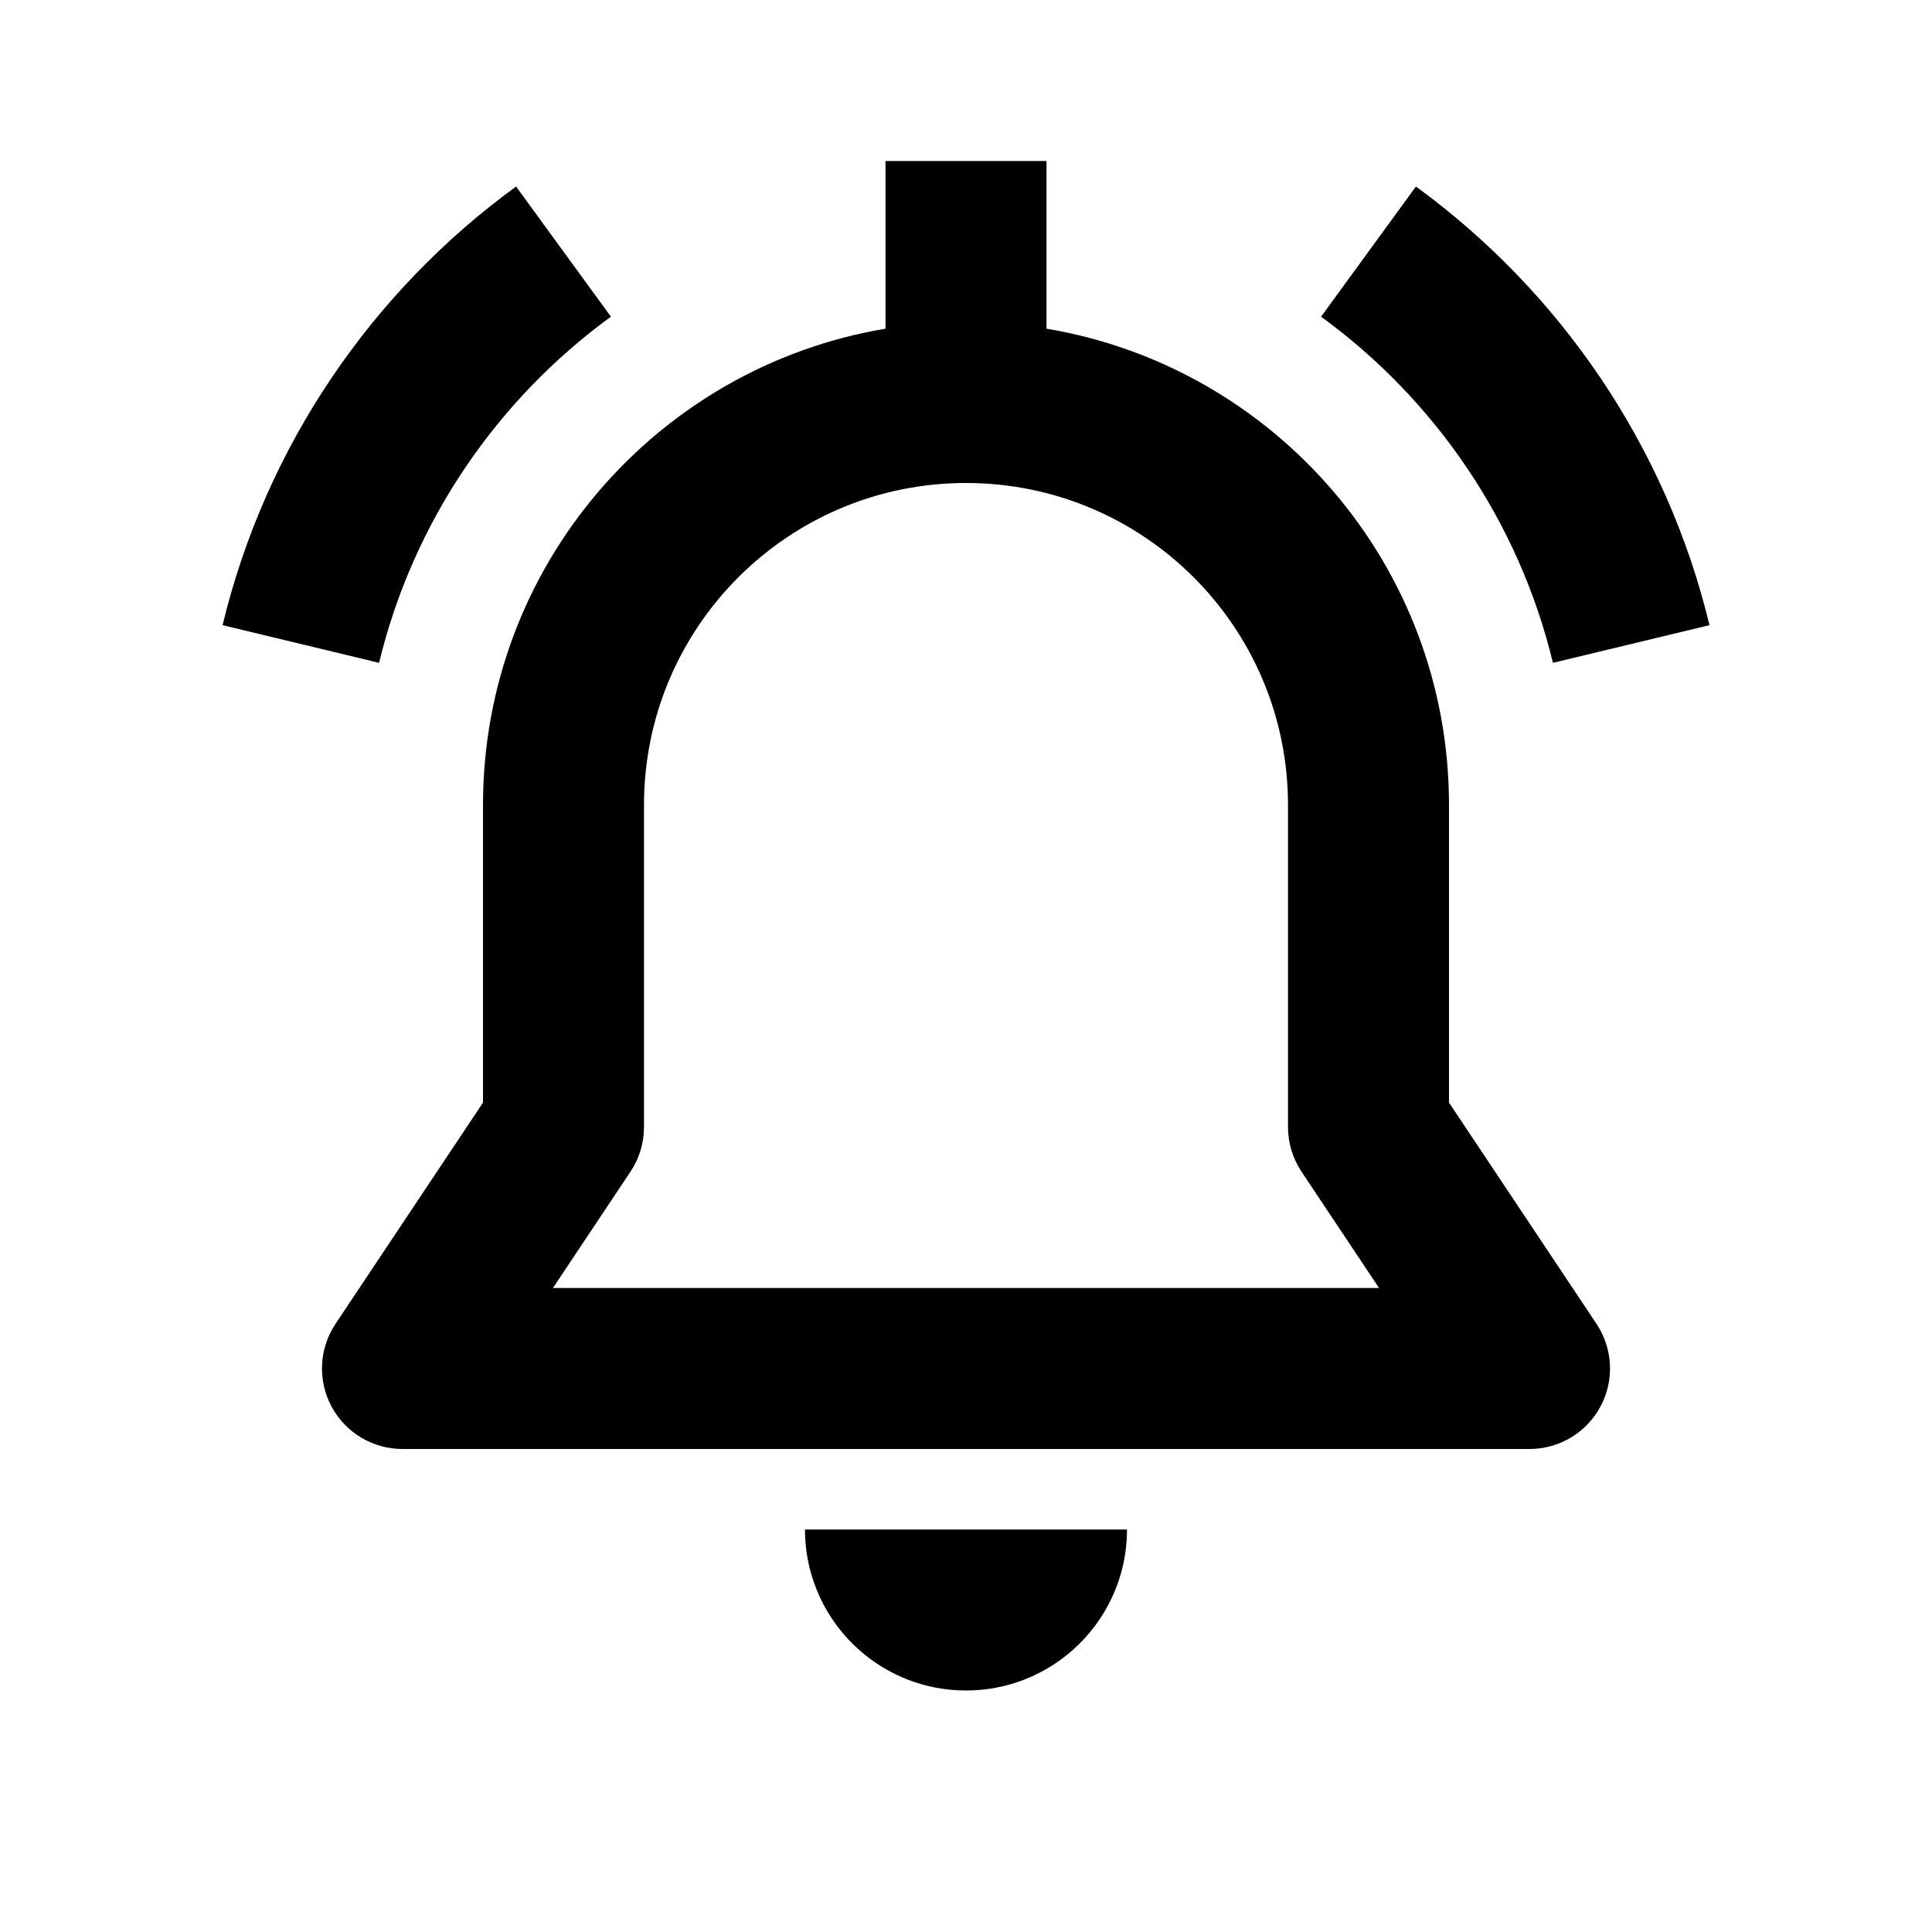
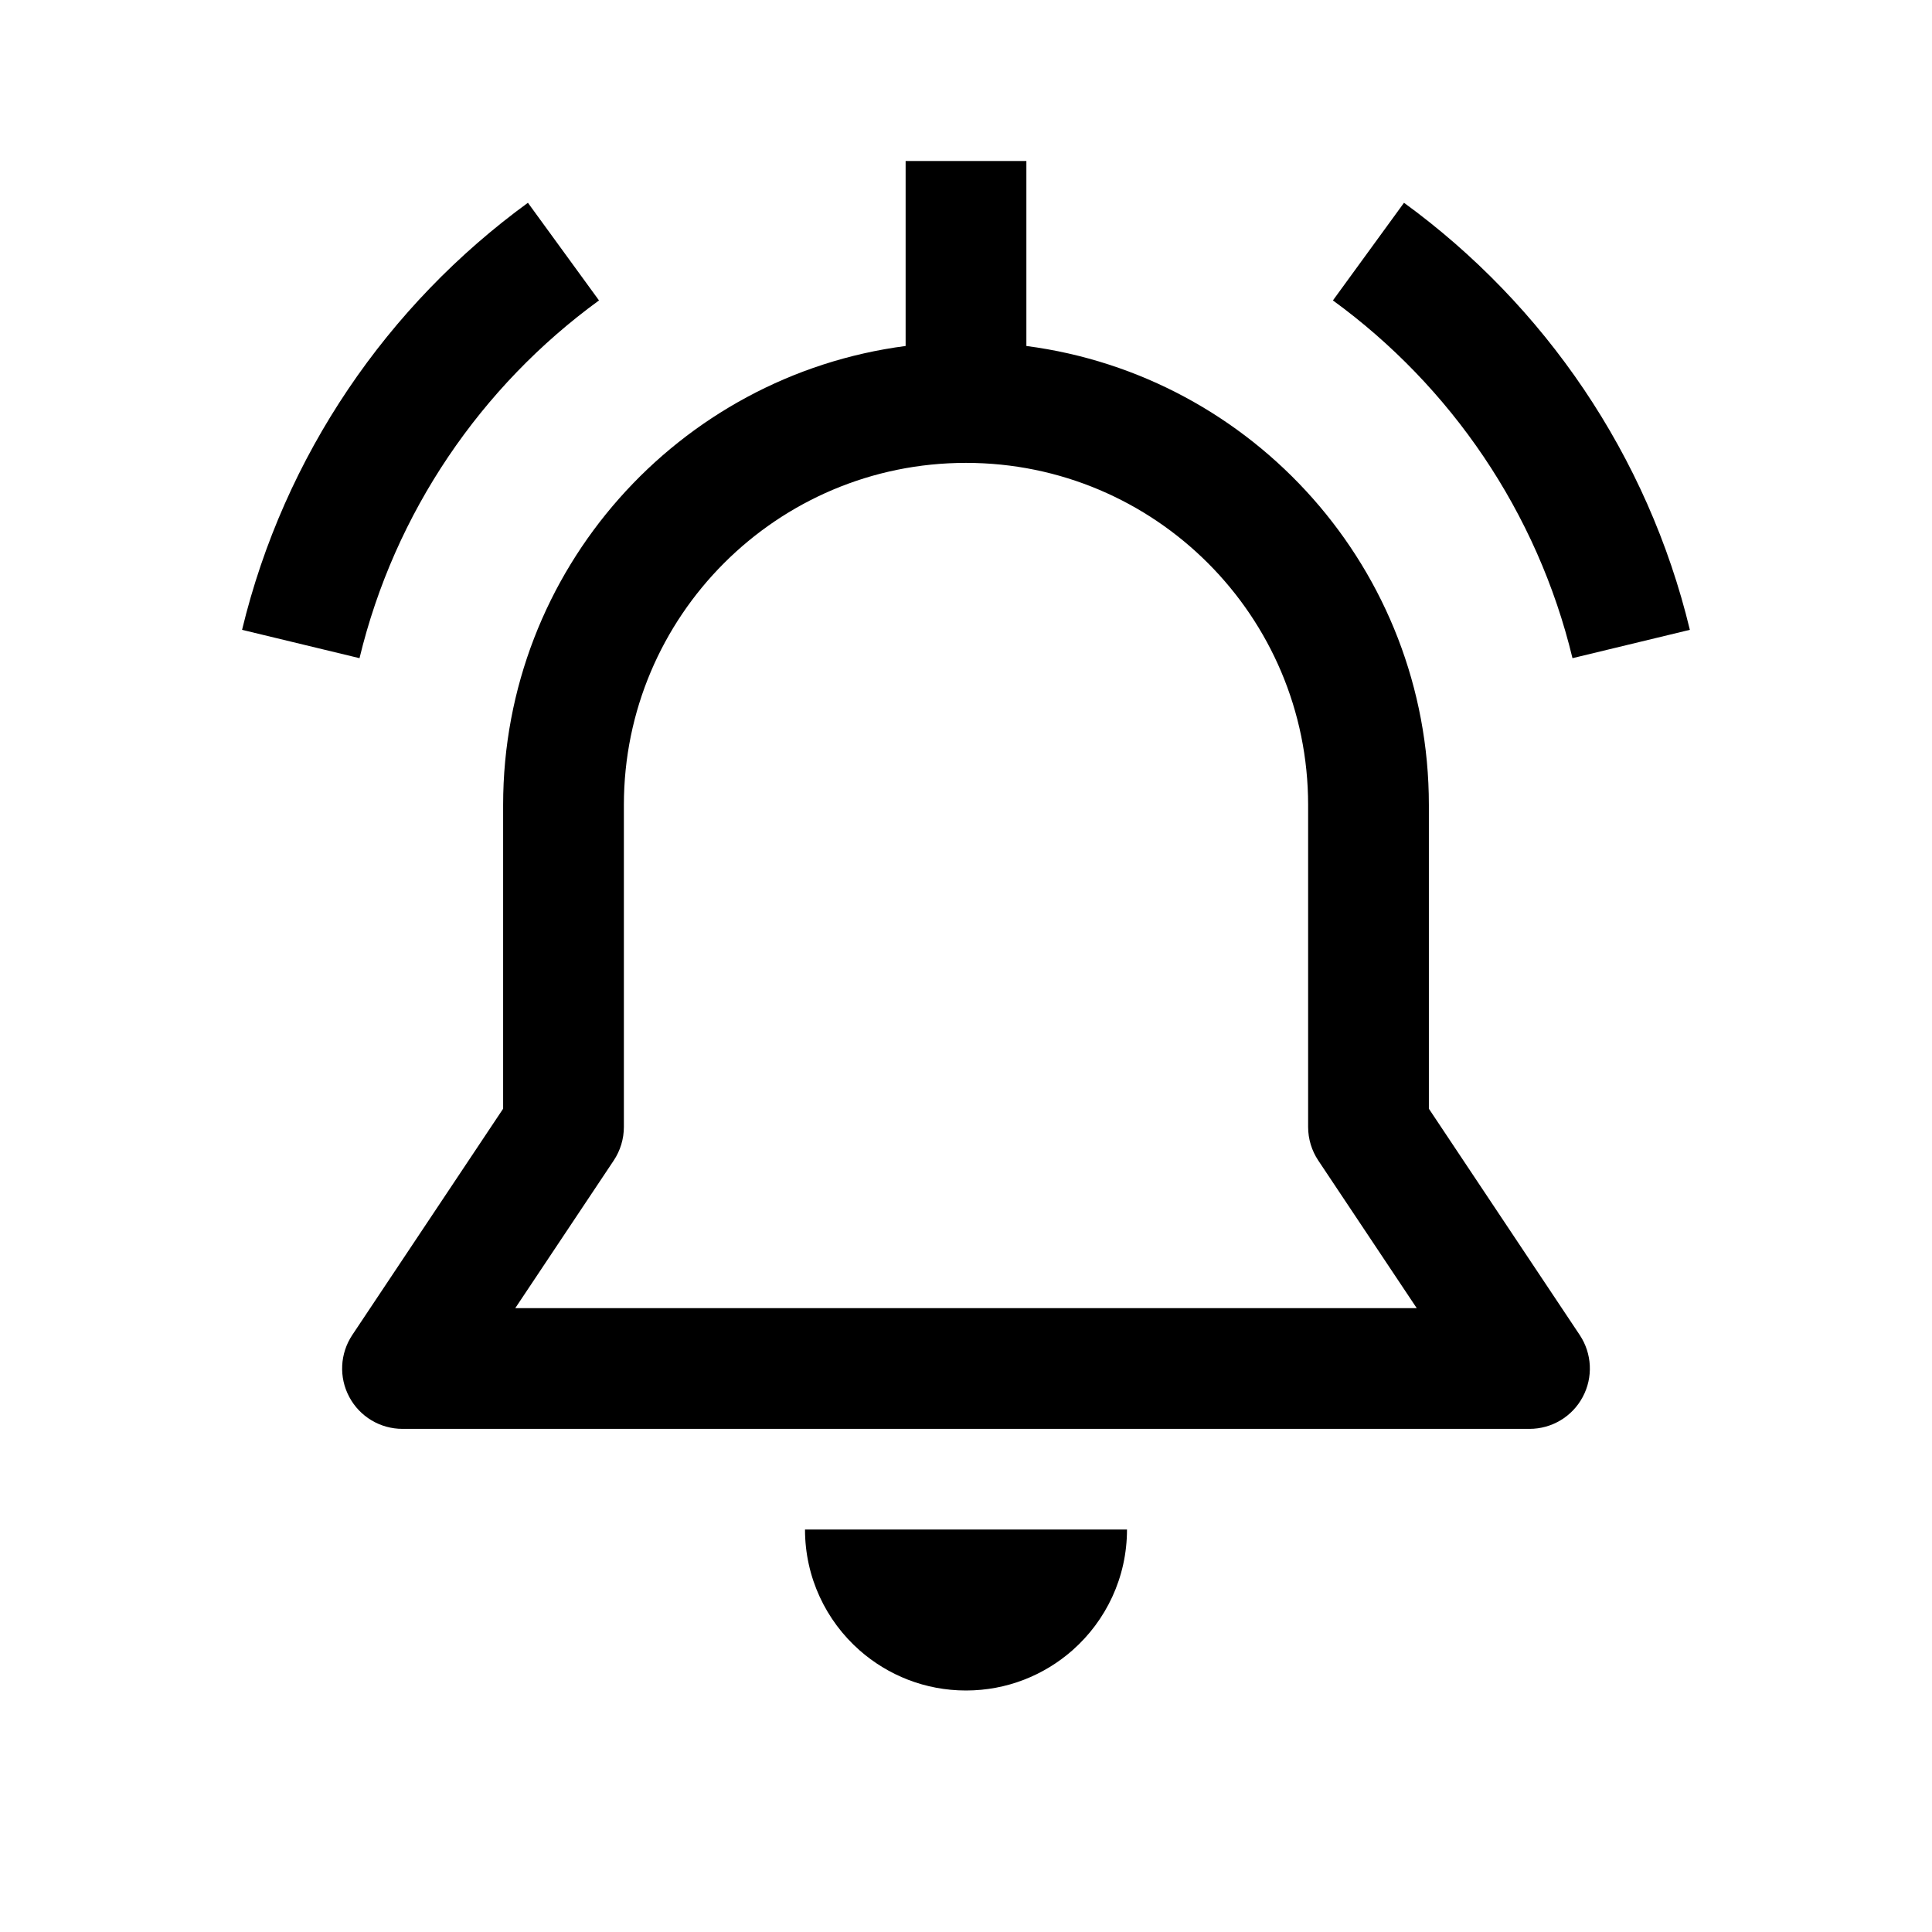
<svg xmlns="http://www.w3.org/2000/svg" width="24" height="24" viewBox="0 0 24 24" fill="none">
-   <path d="M11 4.083V2H13V4.083C15.838 4.559 18 7.027 18 10V13.697L19.832 16.445C20.037 16.752 20.056 17.147 19.882 17.472C19.708 17.797 19.369 18 19 18H5C4.631 18 4.292 17.797 4.118 17.472C3.944 17.147 3.963 16.752 4.168 16.445L6 13.697V10C6 7.027 8.162 4.559 11 4.083ZM12 6C9.791 6 8 7.791 8 10V14C8 14.197 7.942 14.39 7.832 14.555L6.869 16H17.131L16.168 14.555C16.058 14.39 16 14.197 16 14V10C16 7.791 14.209 6 12 6ZM14 19C14 19.597 13.738 20.134 13.323 20.5C12.97 20.811 12.507 21 12 21C11.493 21 11.03 20.811 10.677 20.5C10.262 20.134 10 19.597 10 19H14ZM4.709 8.234L2.765 7.766C3.301 5.54 4.62 3.622 6.411 2.317L7.589 3.934C6.172 4.966 5.132 6.482 4.709 8.234ZM16.411 3.934L17.589 2.317C19.38 3.622 20.699 5.54 21.236 7.766L19.291 8.234C18.869 6.482 17.828 4.966 16.411 3.934Z" fill="black" />
+   <path d="M11.25 4.298C8.429 4.666 6.25 7.079 6.25 10V13.773L4.376 16.584C4.223 16.814 4.208 17.11 4.339 17.354C4.469 17.598 4.723 17.75 5 17.75H19C19.277 17.75 19.531 17.598 19.661 17.354C19.792 17.11 19.777 16.814 19.624 16.584L17.75 13.773V10C17.75 7.079 15.571 4.666 12.75 4.298V2H11.25V4.298ZM12 5.75C14.347 5.75 16.25 7.653 16.25 10V14C16.25 14.148 16.294 14.293 16.376 14.416L17.599 16.25H6.401L7.624 14.416C7.706 14.293 7.75 14.148 7.75 14V10C7.75 7.653 9.653 5.75 12 5.75ZM14 19H10C10 19.597 10.262 20.134 10.677 20.5C11.03 20.811 11.493 21 12 21C12.507 21 12.97 20.811 13.323 20.5C13.738 20.134 14 19.597 14 19ZM4.466 8.176C4.903 6.364 5.977 4.798 7.441 3.732L6.558 2.519C4.814 3.79 3.53 5.657 3.007 7.824L4.466 8.176ZM16.558 3.732C18.022 4.798 19.097 6.364 19.534 8.176L20.992 7.824C20.47 5.657 19.186 3.79 17.441 2.519L16.558 3.732Z" fill="black" />
</svg>
